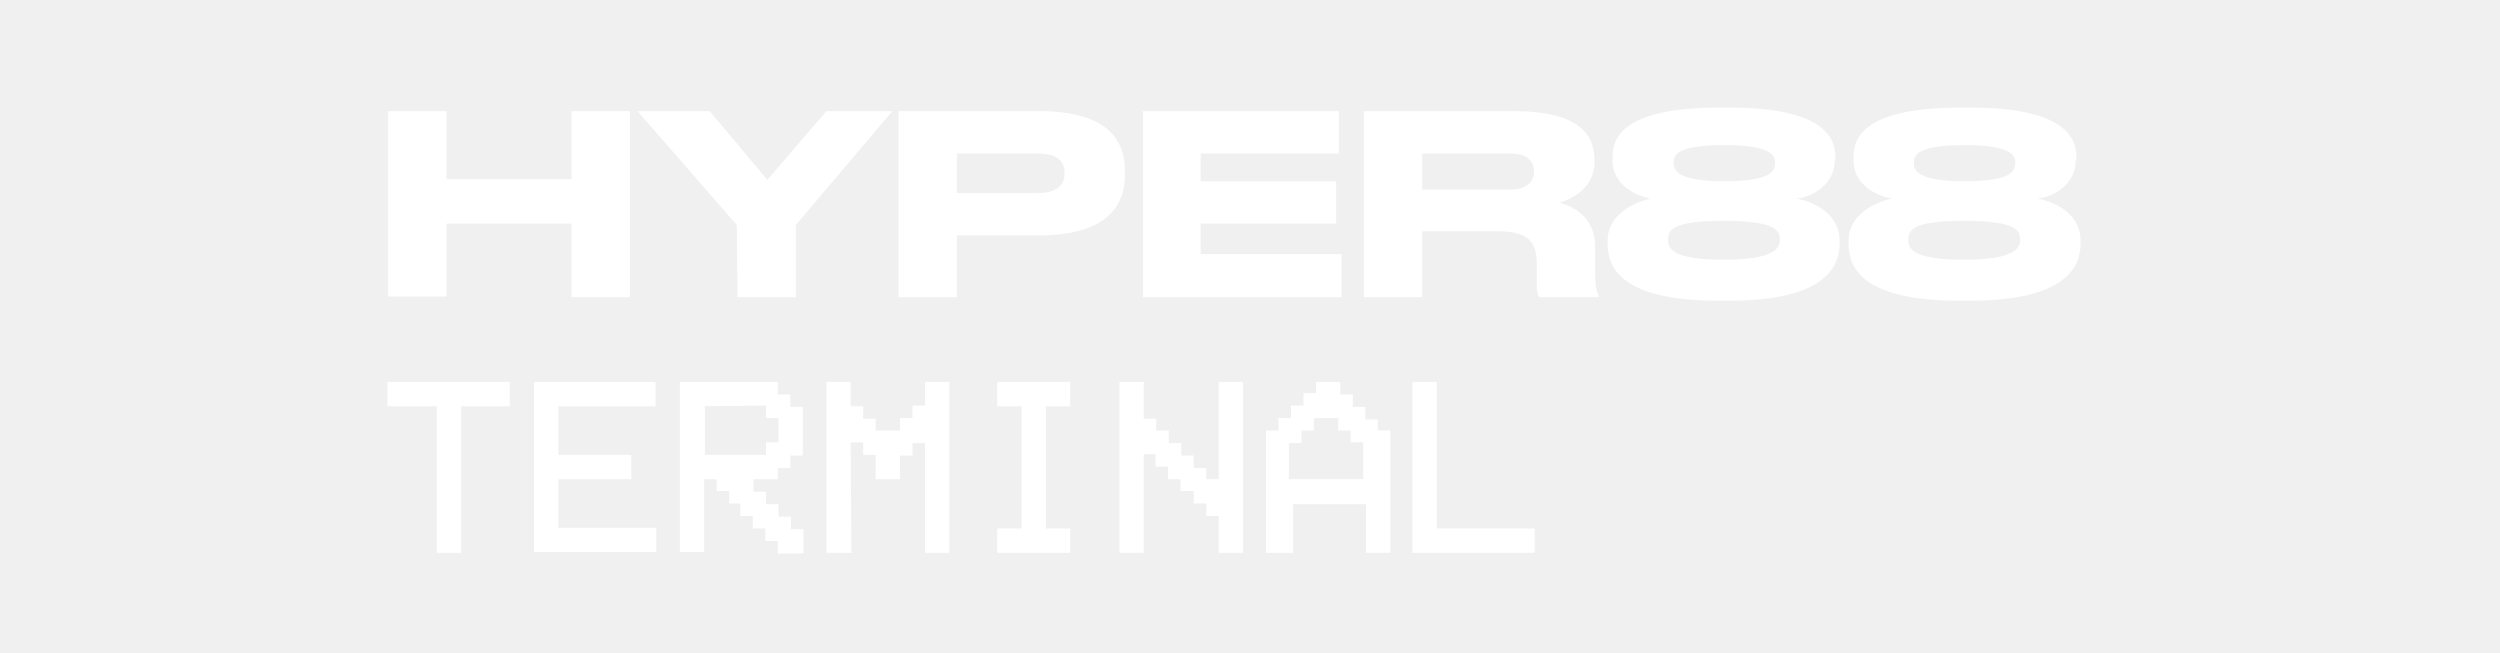
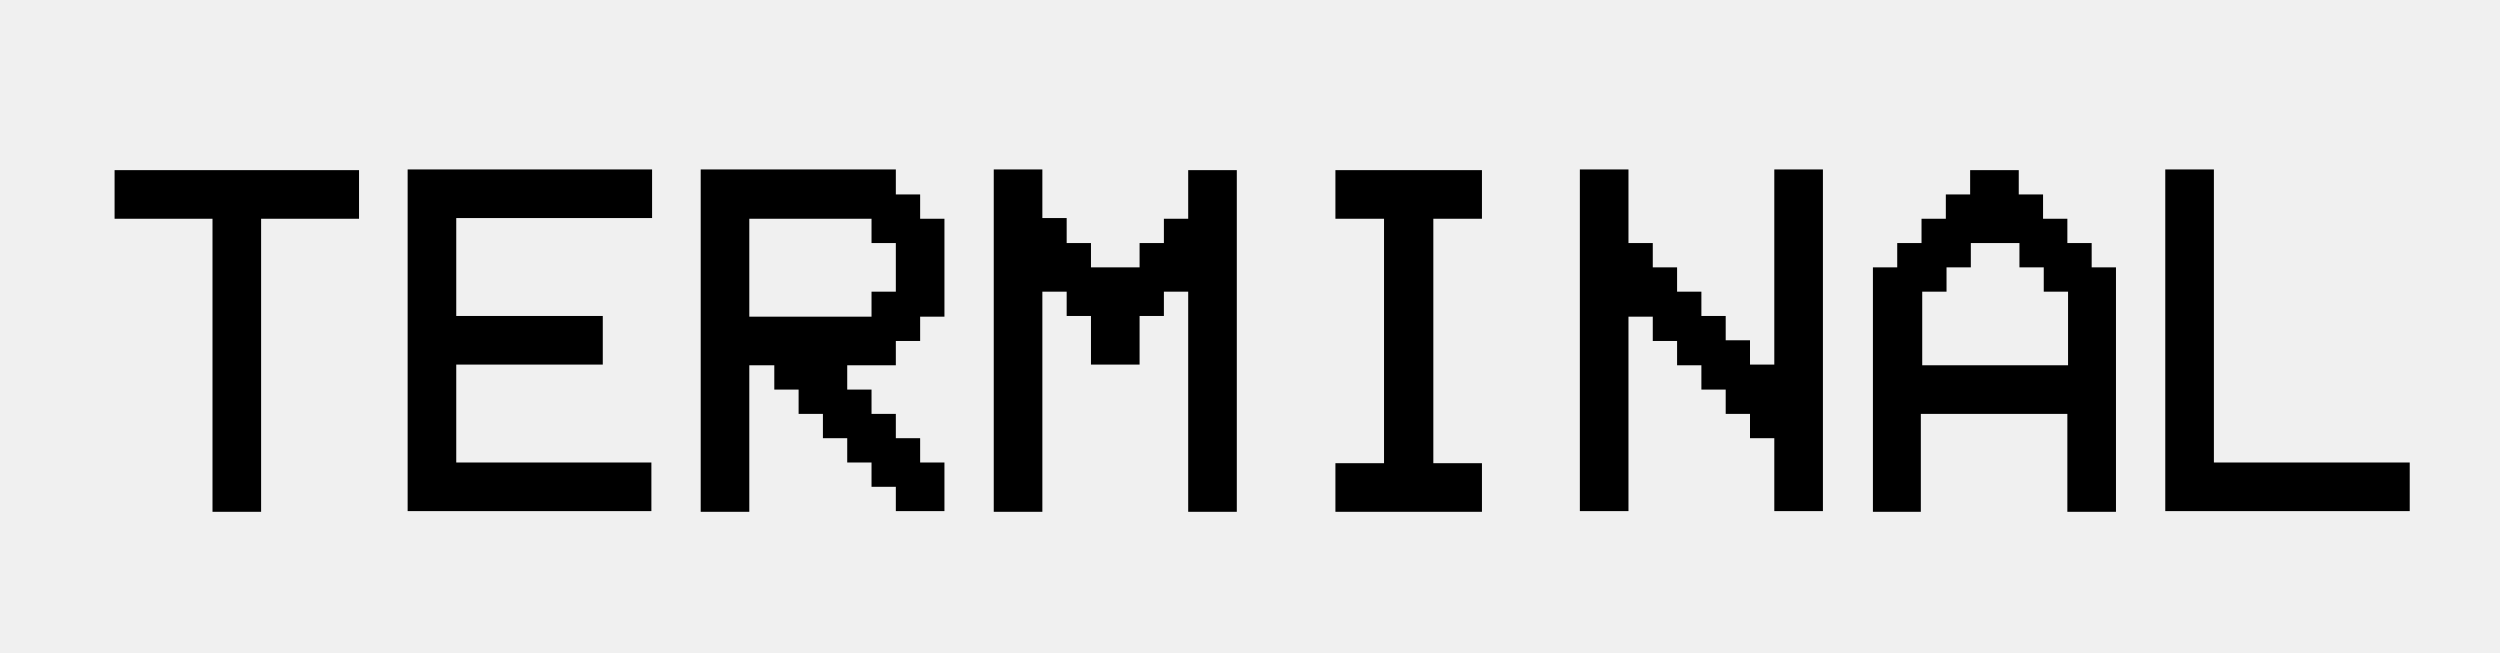
<svg xmlns="http://www.w3.org/2000/svg" version="1.1" id="图层_1" x="0px" y="0px" viewBox="0 0 360 94" style="enable-background:new 0 0 360 94;" xml:space="preserve">
-   <style type="text/css">
- 	.st0{fill:#FFFFFF;}
- </style>
  <g>
-     <path class="st0" d="M55.9,16h8.4v9.8h18V16h8.4v26.8h-8.4V32.2h-18v10.5h-8.4V16z" />
-     <path class="st0" d="M106.1,32.4L91.8,16h10.4l8.3,9.9L119,16h9.5l-13.9,16.4v10.4h-8.4L106.1,32.4L106.1,32.4z" />
-     <path class="st0" d="M137.8,33.9v8.9h-8.4V16h20.1c9.6,0,12.5,3.8,12.5,8.7v0.4c0,4.8-2.9,8.8-12.5,8.8H137.8z M137.8,27.8h11.6   c2.6,0,3.9-1,3.9-2.8v-0.1c0-1.8-1.2-2.8-3.9-2.8h-11.6V27.8z" />
-     <path class="st0" d="M192.8,16v6.1h-19.9v4h19.5v6.1h-19.5v4.4h20.3v6.2h-28.6V16H192.8z" />
-     <path class="st0" d="M204.8,42.8h-8.4V16H218c8.9,0,11.6,3.1,11.6,6.9v0.4c0,3.8-3.2,5.3-5,5.9c2.7,0.7,5.1,2.7,5.1,6.2v3.9   c0,2.2,0.3,2.8,0.5,3.3v0.2h-8.5c-0.3-0.3-0.4-0.8-0.4-1.7V38c0-3.3-1.4-4.7-5.6-4.7h-10.9L204.8,42.8L204.8,42.8z M204.8,27.3   h12.7c2.4,0,3.4-1.2,3.4-2.6l0,0c0-1.4-0.9-2.6-3.4-2.6h-12.7V27.3z" />
-     <path class="st0" d="M264.2,23.1c0,3.5-3.3,5.3-5.5,5.5c2.8,0.5,6.2,2.4,6.2,6v0.5c0,3-1.7,8.2-15.9,8.2h-1.6   c-14.5,0-15.9-5.2-15.9-8.2v-0.5c0-3.5,3.5-5.4,6.2-6c-2.3-0.4-5.5-2.1-5.5-5.5v-0.4c0-2.5,1-7.2,15.3-7.2h1.6   c14.2,0,15.2,4.8,15.2,7.2v0.4H264.2z M256.3,34.5c0-1.3-0.6-2.7-8.1-2.7s-8,1.4-8,2.7v0.1c0,1.2,0.7,2.8,8,2.8   C255.6,37.4,256.3,35.7,256.3,34.5L256.3,34.5z M255.6,23.4c0-1-0.5-2.5-7.3-2.5c-6.9,0-7.3,1.5-7.3,2.5v0.1c0,1,0.5,2.6,7.3,2.6   s7.3-1.5,7.3-2.6V23.4z" />
-     <path class="st0" d="M298.9,23.1c0,3.5-3.3,5.3-5.5,5.5c2.8,0.5,6.2,2.4,6.2,6v0.5c0,3-1.7,8.2-15.9,8.2h-1.6   c-14.5,0-15.9-5.2-15.9-8.2v-0.5c0-3.5,3.5-5.4,6.2-6c-2.3-0.4-5.5-2.1-5.5-5.5v-0.4c0-2.5,1-7.2,15.3-7.2h1.6   c14.2,0,15.2,4.8,15.2,7.2v0.4H298.9z M290.9,34.5c0-1.3-0.6-2.7-8.1-2.7s-8,1.4-8,2.7v0.1c0,1.2,0.7,2.8,8,2.8   C290.2,37.4,290.9,35.7,290.9,34.5L290.9,34.5z M290.2,23.4c0-1-0.5-2.5-7.3-2.5c-6.9,0-7.3,1.5-7.3,2.5v0.1c0,1,0.5,2.6,7.3,2.6   s7.3-1.5,7.3-2.6V23.4z" />
-   </g>
-   <g>
-     <path class="st0" d="M62.8,58.5h-7V55h17.6v3.5h-7v21.1h-3.5V58.5H62.8z" />
-     <path class="st0" d="M94.4,55v3.5h-14v7h10.5V69H80.4v7h14.1v3.5H76.9V55H94.4z" />
-     <path class="st0" d="M103.2,69h-1.8v10.5h-3.5V55H112v1.8h1.8v1.8h1.8v7h-1.8v1.8H112V69h-3.5v1.8h1.8v1.8h1.8v1.8h1.8v1.8h1.8v3.5   H112v-1.8h-1.8v-1.8h-1.8v-1.8h-1.8v-1.8H105v-1.8h-1.8V69z M101.5,58.5v7h8.8v-1.8h1.8v-3.5h-1.8v-1.8L101.5,58.5L101.5,58.5z" />
-     <path class="st0" d="M122.6,79.6H119V55h3.5v3.5h1.8v1.8h1.8V62h3.5v-1.8h1.8v-1.8h1.8V55h3.5v24.6h-3.5V63.8h-1.8v1.8h-1.8V69   h-3.5v-3.5h-1.8v-1.8h-1.8L122.6,79.6L122.6,79.6z" />
-     <path class="st0" d="M143.6,79.6v-3.5h3.5V58.5h-3.5V55h10.5v3.5h-3.5v17.6h3.5v3.5H143.6z" />
-     <path class="st0" d="M164.7,65.5v14.1h-3.5V55h3.5v5.3h1.8V62h1.8v1.8h1.8v1.8h1.8v1.8h1.8V69h1.8V55h3.5v24.6h-3.5v-5.3h-1.8v-1.8   h-1.8v-1.8H170V69h-1.8v-1.8h-1.8v-1.8h-1.7V65.5z" />
-     <path class="st0" d="M185.8,79.6h-3.5V62h1.8v-1.8h1.8v-1.8h1.8v-1.8h1.8V55h3.5v1.8h1.8v1.8h1.8v1.8h1.8V62h1.8v17.6h-3.5v-7   h-10.5v7H185.8z M185.8,69h10.5v-5.3h-1.8V62h-1.8v-1.8h-3.5V62h-1.8v1.8h-1.8V69H185.8z" />
-     <path class="st0" d="M203.4,79.6V55h3.5v21.1H221v3.5H203.4z" />
+     <path d="M30.6,31.5H16.5v-7h35.2v7H37.6v42.2h-7V31.5z" />
+     <path d="M93.9,24.4v7H65.7v14.1h21.1v7H65.7v14.1h28.1v7H58.7V24.4H93.9z" />
+     <path d="M111.4,52.6h-3.5v21.1h-7V24.4H129V28h3.5v3.5h3.5v14.1h-3.5v3.5H129v3.5h-7v3.5h3.5v3.5h3.5v3.5h3.5v3.5h3.5v7h-7v-3.5   h-3.5v-3.5H122v-3.5h-3.5v-3.5H115v-3.5h-3.5V52.6z M107.9,31.5v14.1h17.6V42h3.5v-7h-3.5v-3.5H107.9z" />
+     <path d="M150.1,73.7h-7V24.4h7v7h3.5V35h3.5v3.5h7V35h3.5v-3.5h3.5v-7h7v49.2h-7V42h-3.5v3.5h-3.5v7h-7v-7h-3.5V42h-3.5V73.7z" />
+     <path d="M192.3,73.7v-7h7V31.5h-7v-7h21.1v7h-7v35.2h7v7H192.3z" />
+     <path d="M234.5,45.5v28.1h-7V24.4h7V35h3.5v3.5h3.5V42h3.5v3.5h3.5v3.5h3.5v3.5h3.5V24.4h7v49.2h-7V63.1h-3.5v-3.5h-3.5v-3.5H245   v-3.5h-3.5v-3.5H238v-3.5H234.5z" />
+     <path d="M276.7,73.7h-7V38.5h3.5V35h3.5v-3.5h3.5V28h3.5v-3.5h7V28h3.5v3.5h3.5V35h3.5v3.5h3.5v35.2h-7V59.6h-21.1V73.7z    M276.7,52.6h21.1V42h-3.5v-3.5h-3.5V35h-7v3.5h-3.5V42h-3.5V52.6z" />
+     <path d="M311.8,73.7V24.4h7v42.2H347v7H311.8z" />
  </g>
</svg>
